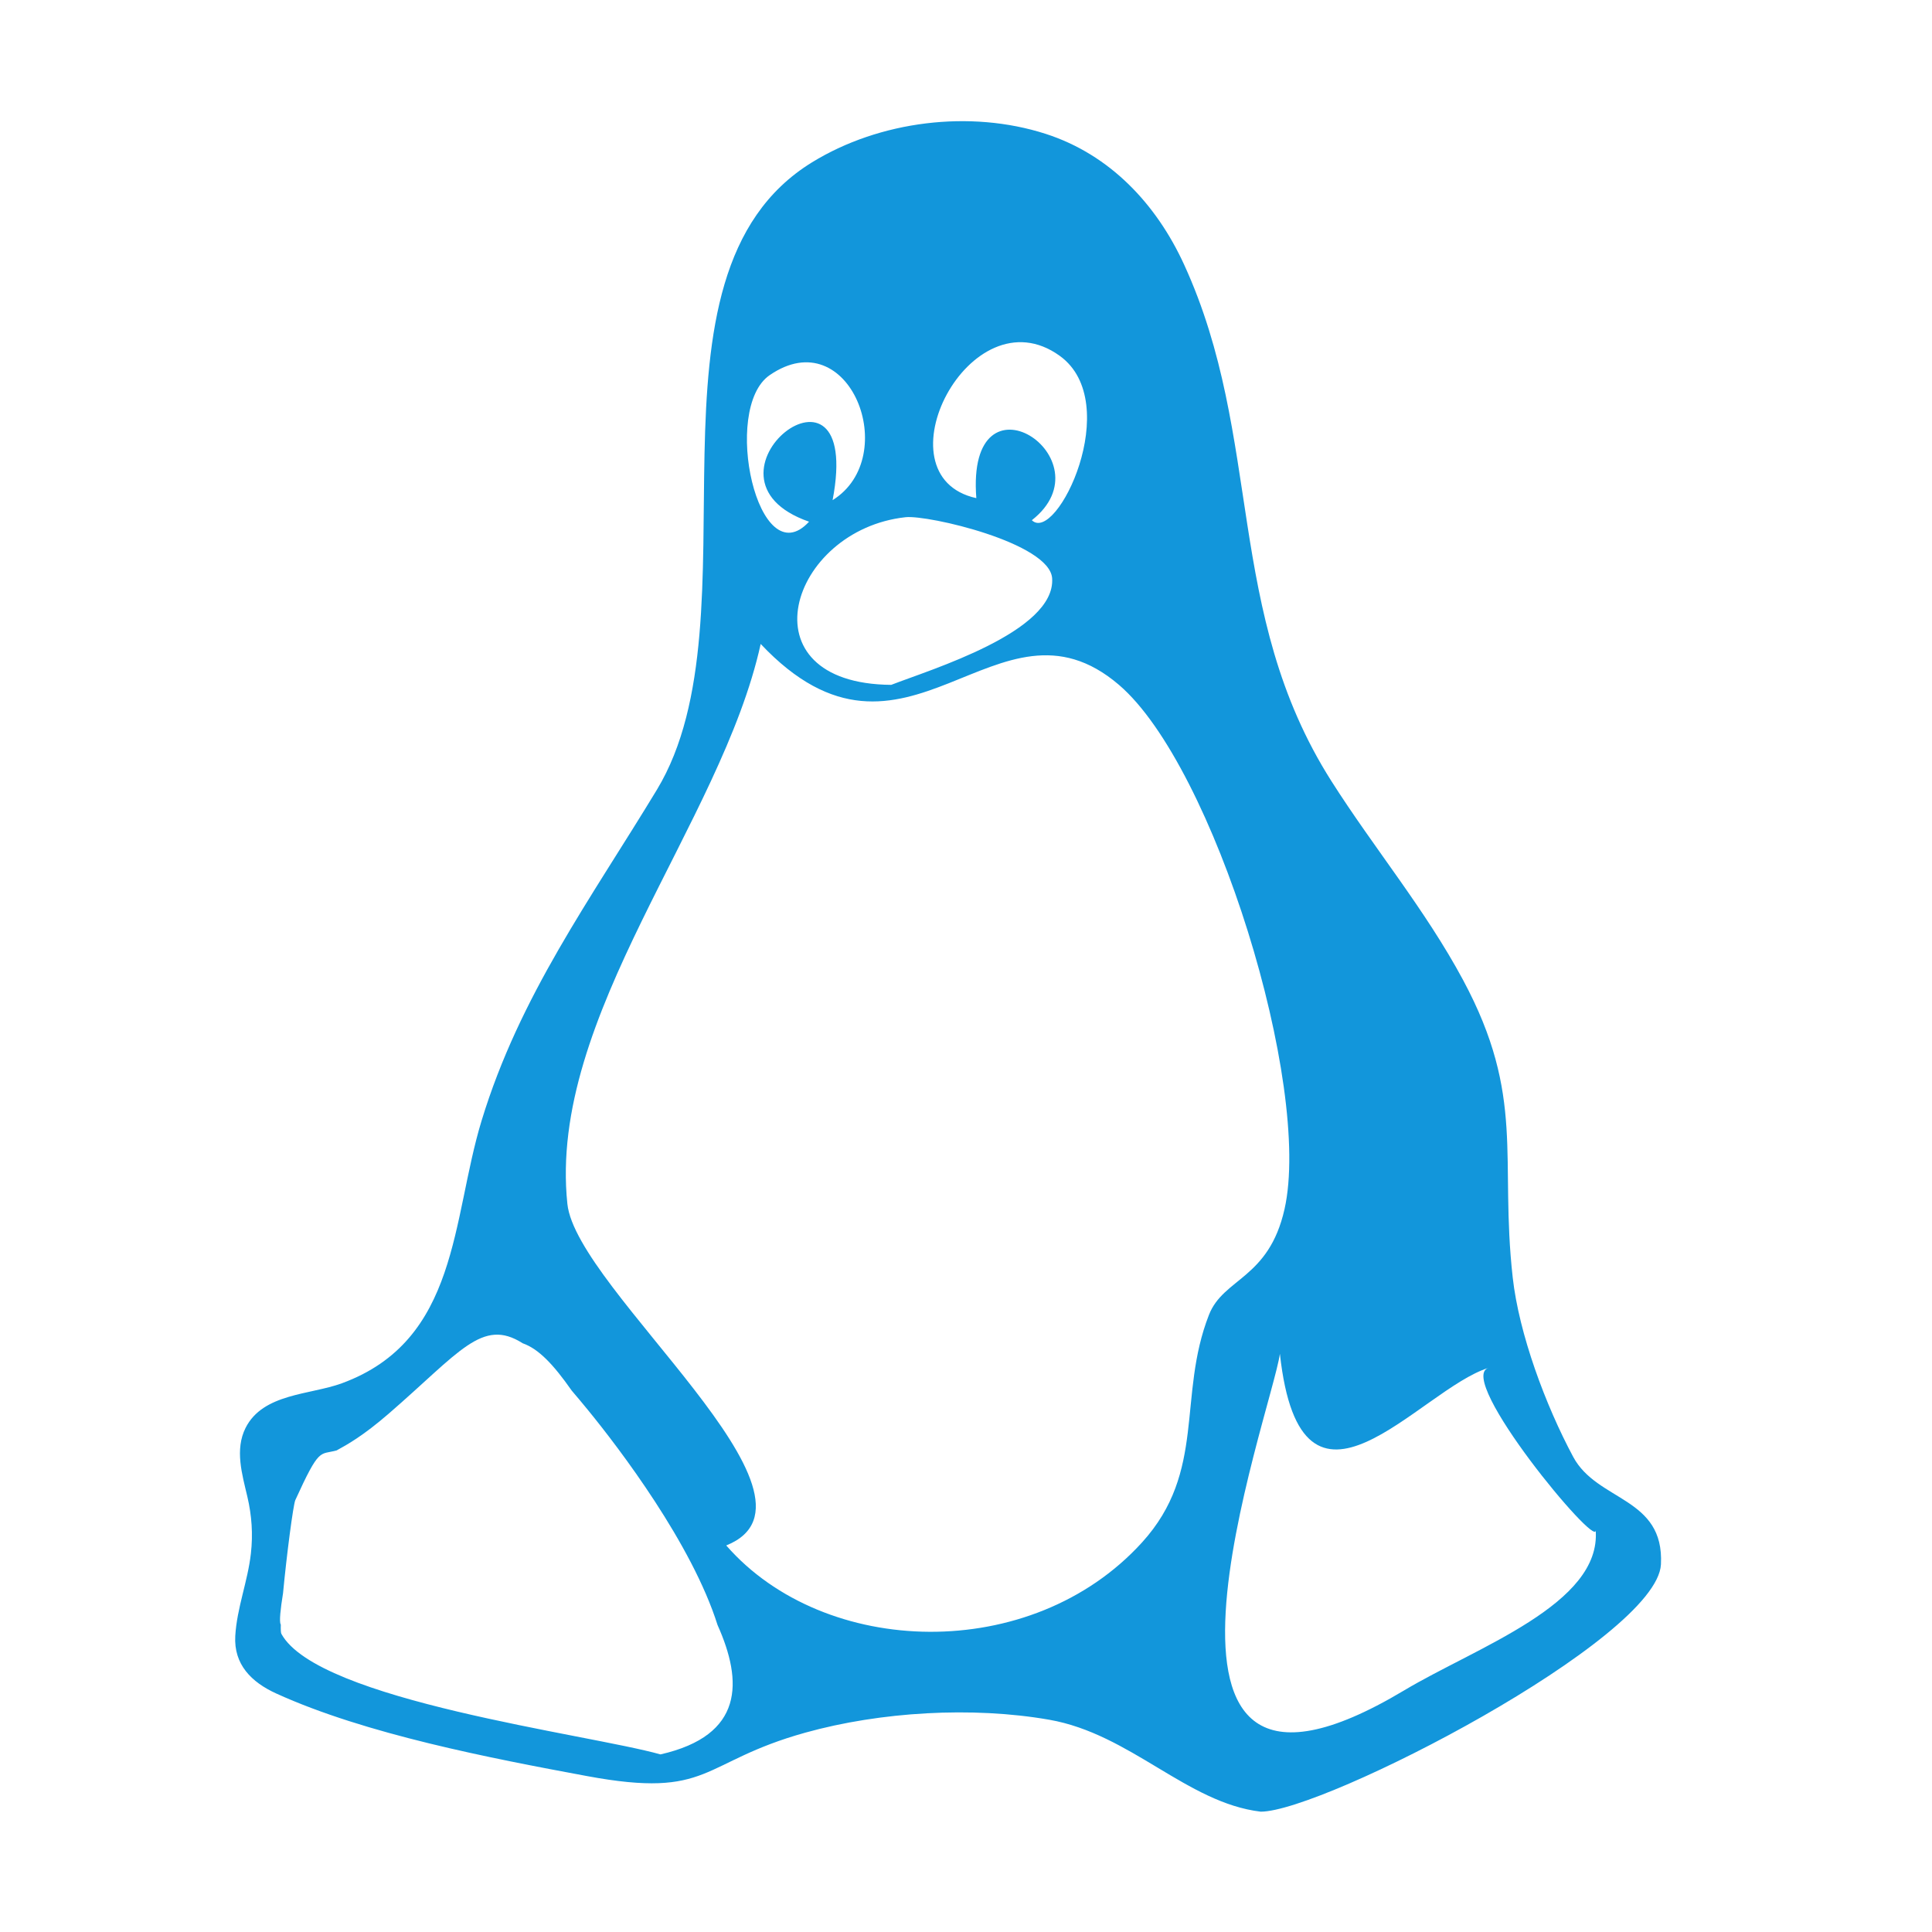
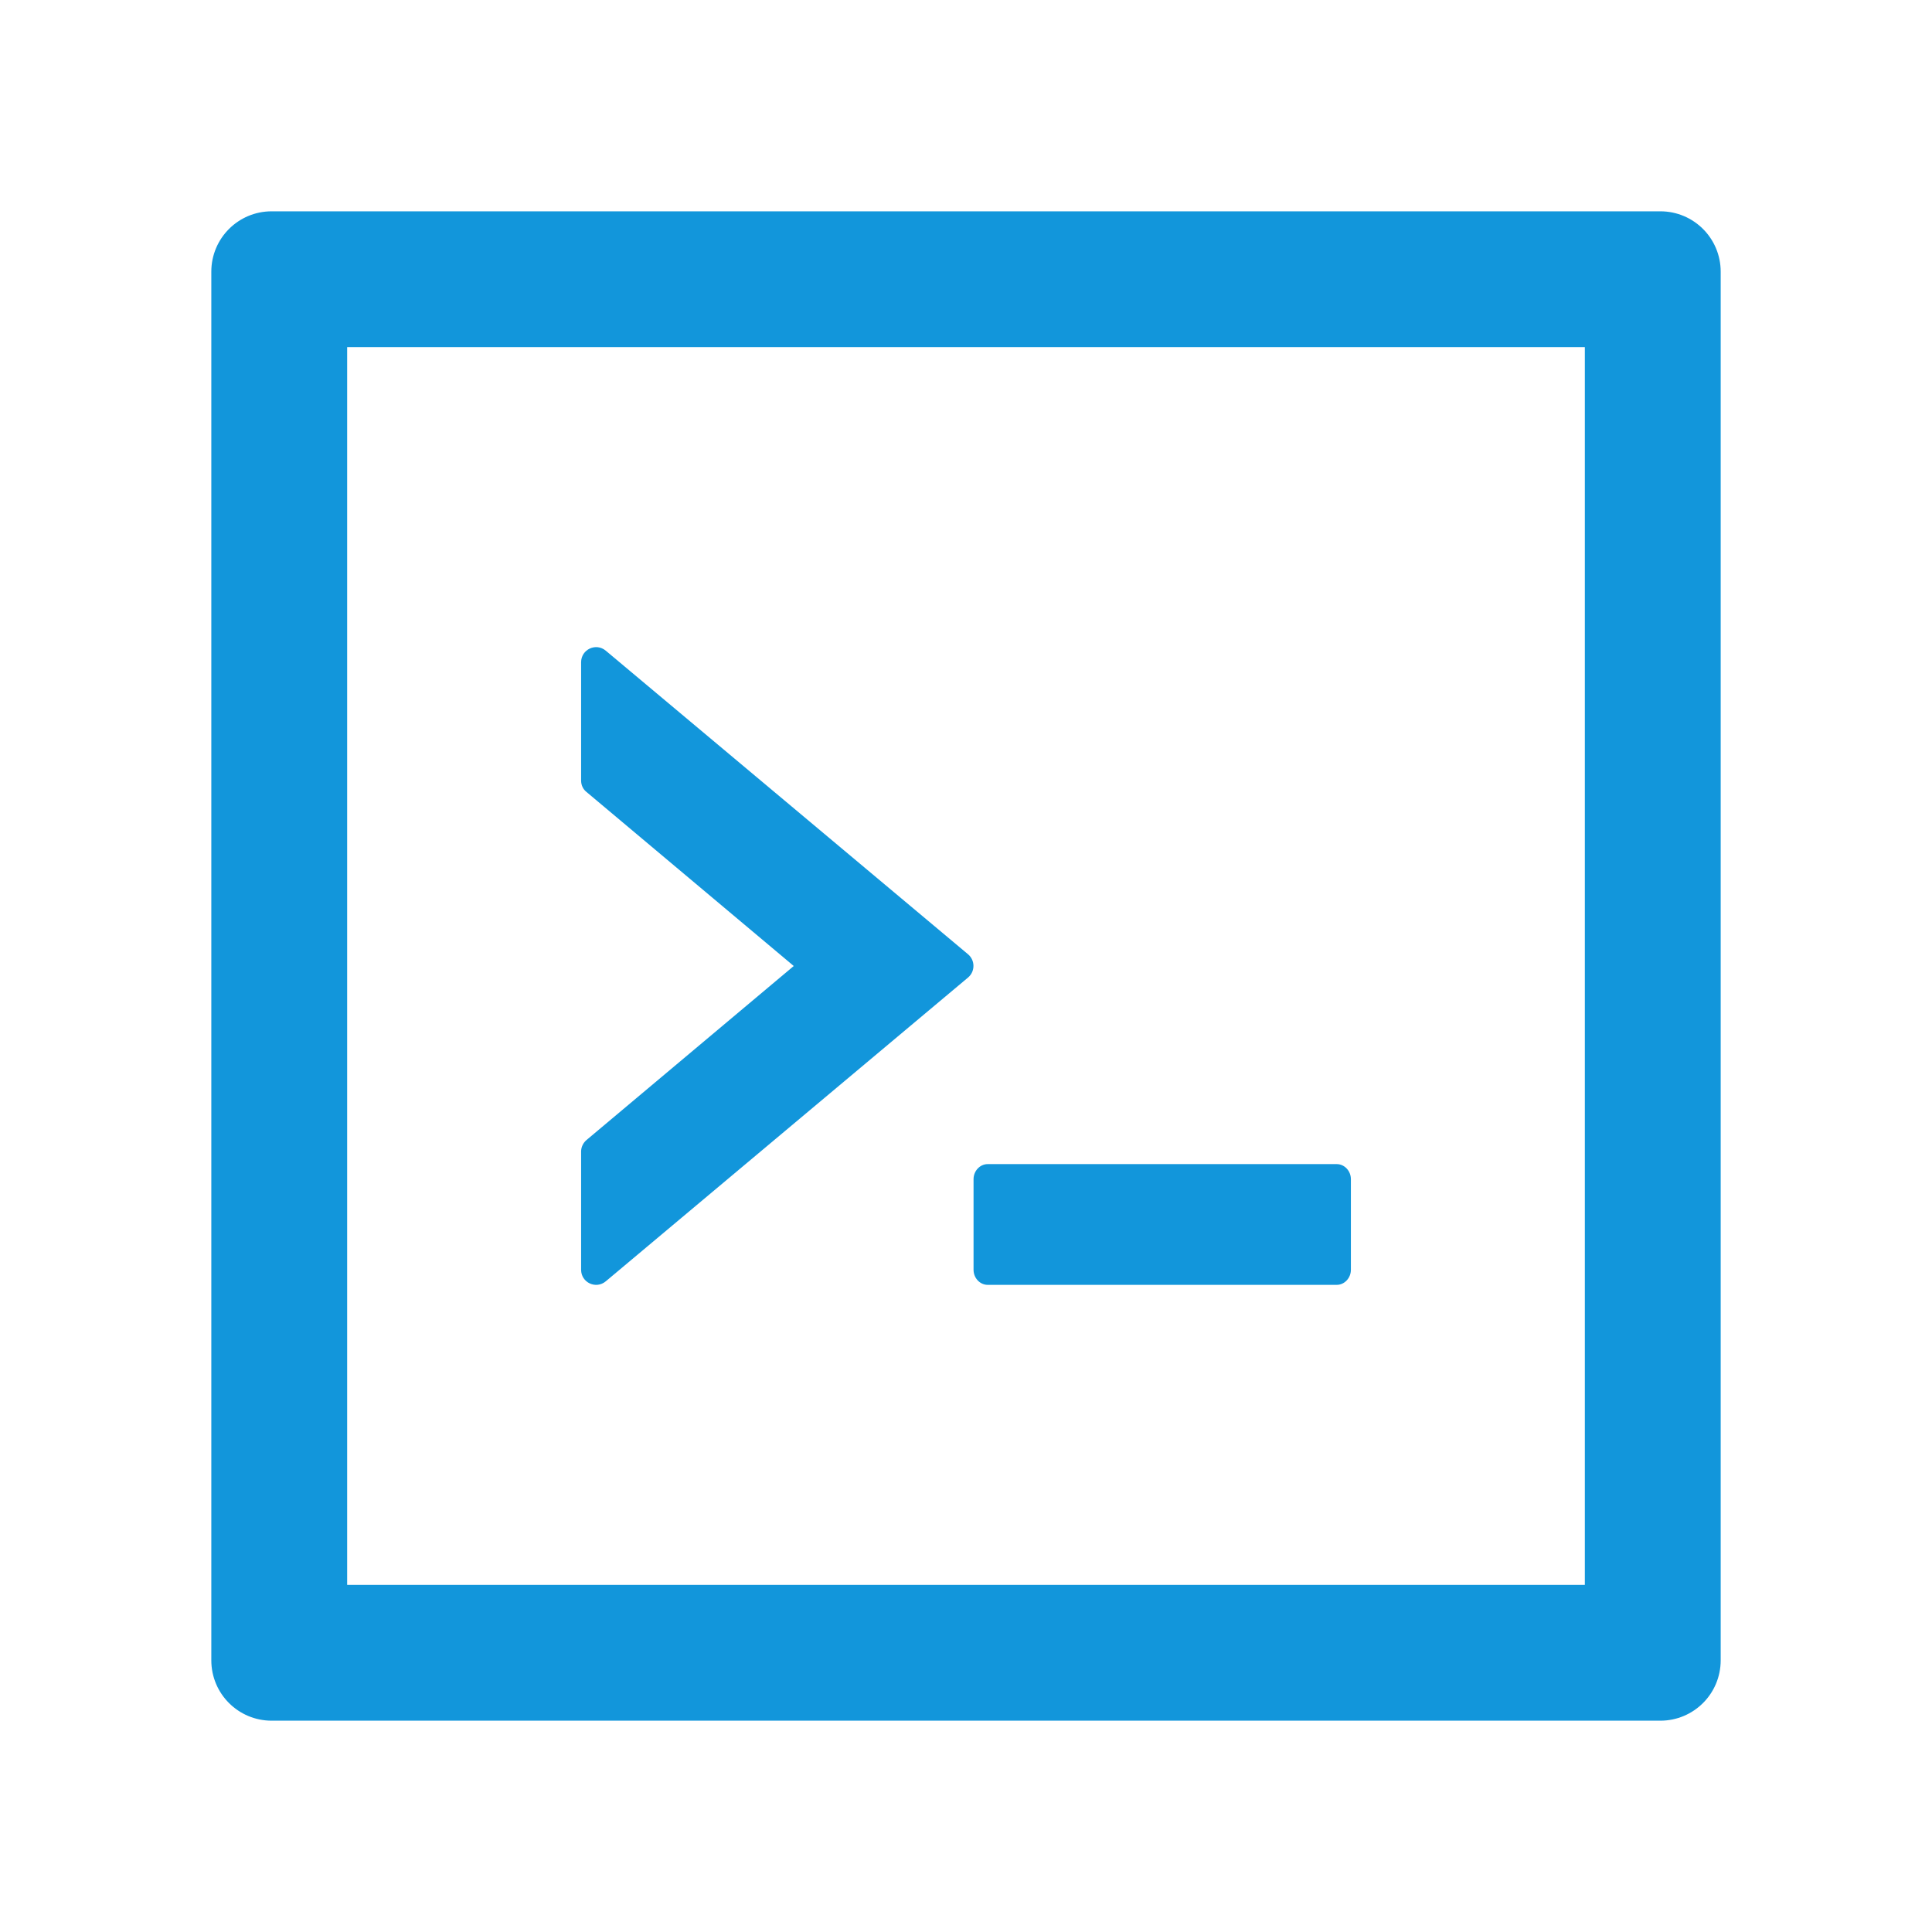
- <svg xmlns="http://www.w3.org/2000/svg" t="1702033016196" class="icon" viewBox="0 0 1024 1024" version="1.1" p-id="7534" width="16" height="16">
-   <path d="M833.828 772.167c-14.708-27.427-28.724-65.173-32.06-95.097-7.064-63.345 7.001-95.581-26.311-157.655-20.001-37.27-47.167-69.818-69.762-105.374-57.008-89.708-35.862-181.666-78.106-273.828-14.677-32.021-39.272-58.288-73.372-69.27-40.023-12.889-88.039-6.905-123.821 15.09-97.955 60.213-26.601 240.65-82.234 332.558-34.997 57.817-72.677 108.993-92.906 175.374-15.962 52.376-11.905 116.451-74.135 139.232-16.782 6.143-41.737 5.268-50.966 23.624-5.79 11.518-1.802 24.689 0.951 36.449 2.356 10.066 3.024 19.861 1.87 30.14-1.651 14.71-7.417 28.869-8.274 43.641-0.878 15.142 8.565 24.551 21.704 30.534 47.398 21.585 113.582 34.279 164.669 43.764 66.028 12.258 59.608-7.377 115.821-23.029 39.692-11.052 88.466-13.955 129.206-6.827 43.073 7.536 72.966 44.046 112.09 48.73 33.22 0 210.129-91.293 212.144-131.077 1.811-35.802-33.736-33.163-46.508-56.979zM561.696 188.612c34.429 24.892-1.788 99.81-14.799 87.114 41.625-32.641-34.982-83.122-29.425-11.704-53.249-11.693-3.247-109.731 44.224-75.41z m-4.039 117.923c1.857 28.37-64.491 48.349-85.296 56.455-79.455-0.65-53.966-82.141 7.617-88.858 11.889-1.296 76.451 13.646 77.679 32.403zM407.938 198.841c42.337-29.134 70.265 43.258 33.357 66.249 16.796-88.043-79.787-11.981-12.48 11.418-26.974 29.286-46.681-59.91-20.877-77.667z m-57.874 731.028c-38.514-10.84-181.601-28.379-200.949-63.937-0.276-0.507-0.351-2.272-0.282-4.883-0.019-0.032-0.042-0.063-0.06-0.095-0.833-1.415-0.113-8.165 1.246-16.547 1.879-19.977 5.394-46.894 6.514-49.347 12.905-28.267 12.771-23.836 21.86-26.291 5.612-3.079 13.887-7.607 27.549-19.429 37.781-32.691 49.648-51.05 71.076-37.382 8.427 2.949 16.297 11.207 25.986 25.067a570.9 570.9 0 0 1 8.53 10.204c16.954 20.727 55.205 71.093 68.786 114.074 13.447 30 13.992 58.501-30.256 68.566z m290.721-232.992c-16.92 43.195-1.196 82.899-35.488 120.646-58.579 64.48-168.292 61.287-220.377 1.598 61.991-24.918-79.397-135.334-84.198-181.037-10.461-99.563 81.484-201.457 102.457-296.773 77.359 82.013 125.198-33.75 189.934 21.718 50.436 43.215 102.409 212.603 87.712 277.829-8.345 37.034-32.364 36.425-40.04 56.019z m103.371 199.109c-159.991 95.734-70.13-147.276-65.785-178.44 11.336 103.265 74.062 18.695 110.579 7.453-17.789 5.477 57.616 96.436 56.788 86.041 3.123 39.223-63.176 61.965-101.582 84.946z" p-id="7535" fill="#1296db" />
+ <svg xmlns="http://www.w3.org/2000/svg" t="1702033176437" class="icon" viewBox="0 0 1024 1024" version="1.1" p-id="10074" width="16" height="16">
+   <path d="M516 673c0 4.4 3.4 8 7.5 8h185c4.1 0 7.5-3.6 7.5-8v-48c0-4.4-3.4-8-7.5-8h-185c-4.1 0-7.5 3.6-7.5 8v48zM321.1 679.1l192-161c3.8-3.2 3.8-9.1 0-12.3l-192-160.9c-5.2-4.4-13.1-0.7-13.1 6.1v62.7c0 2.4 1 4.6 2.9 6.1L420.7 512l-109.8 92.2c-1.8 1.5-2.9 3.8-2.9 6.1V673c0 6.8 7.9 10.5 13.1 6.1z" p-id="10075" fill="#1296db" />
+   <path d="M880 112H144c-17.7 0-32 14.3-32 32v736c0 17.7 14.3 32 32 32h736c17.7 0 32-14.3 32-32V144c0-17.7-14.3-32-32-32z m-40 728H184V184h656v656z" p-id="10076" fill="#1296db" />
</svg>
